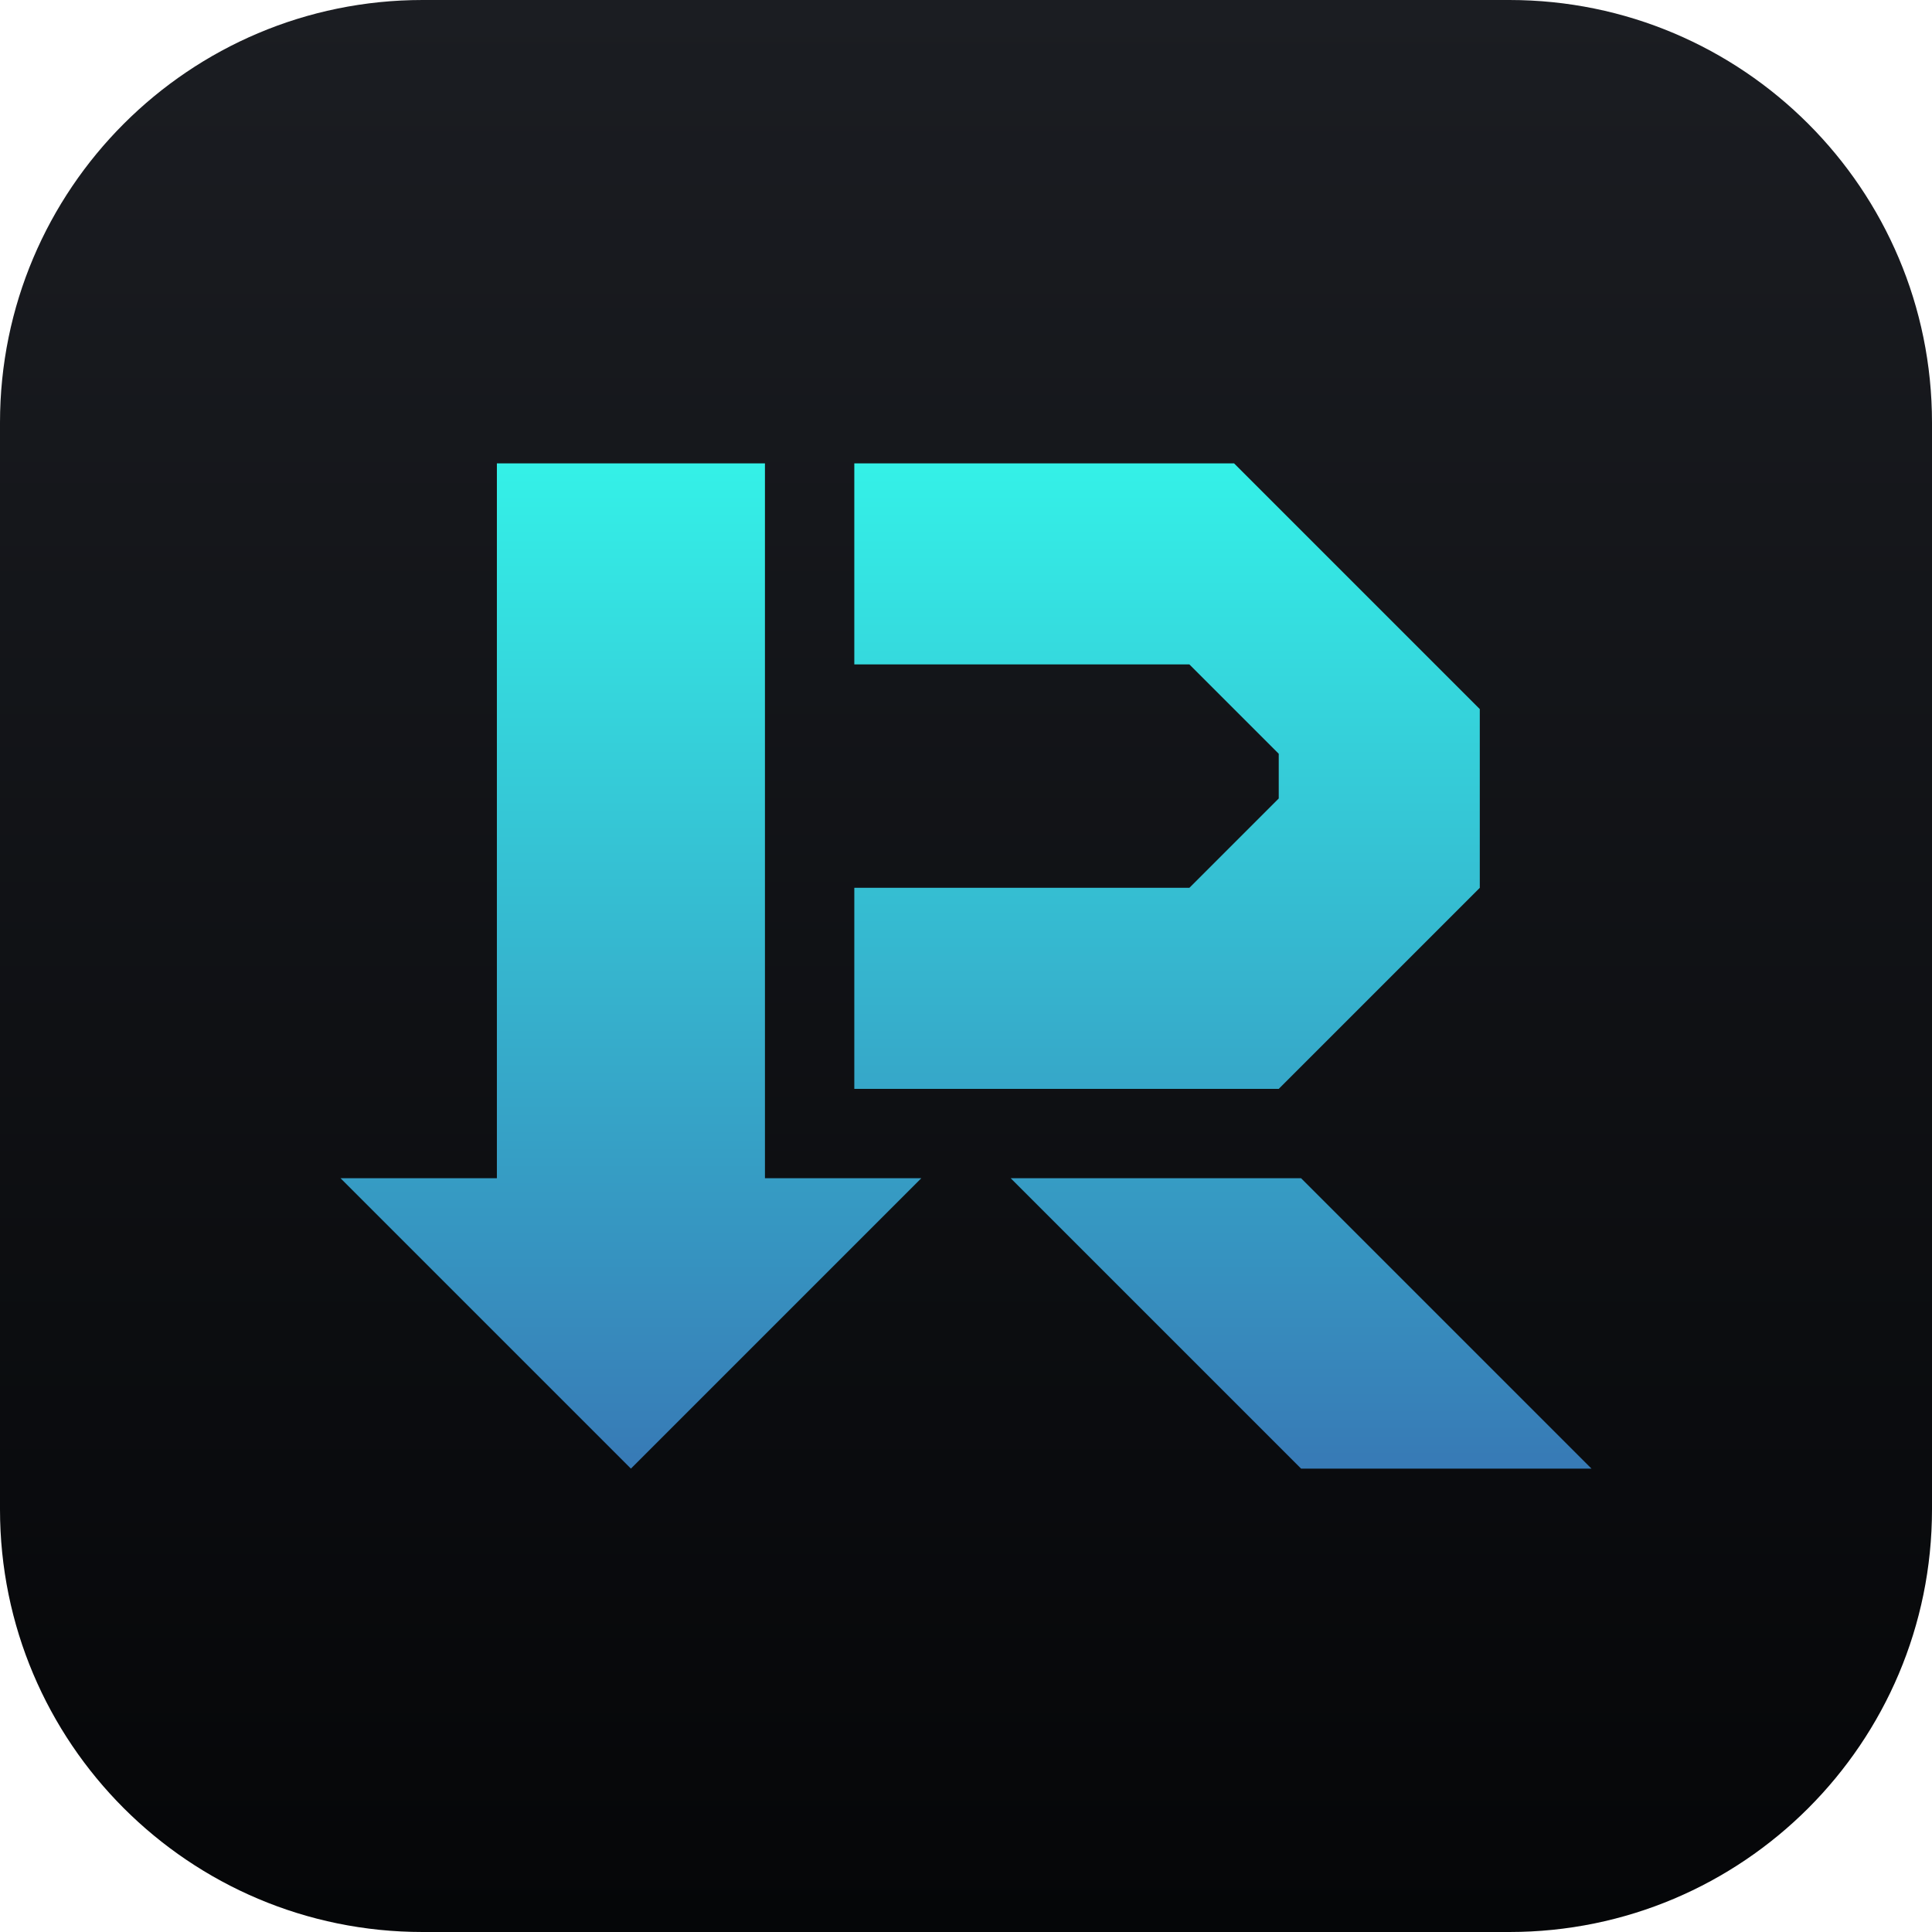
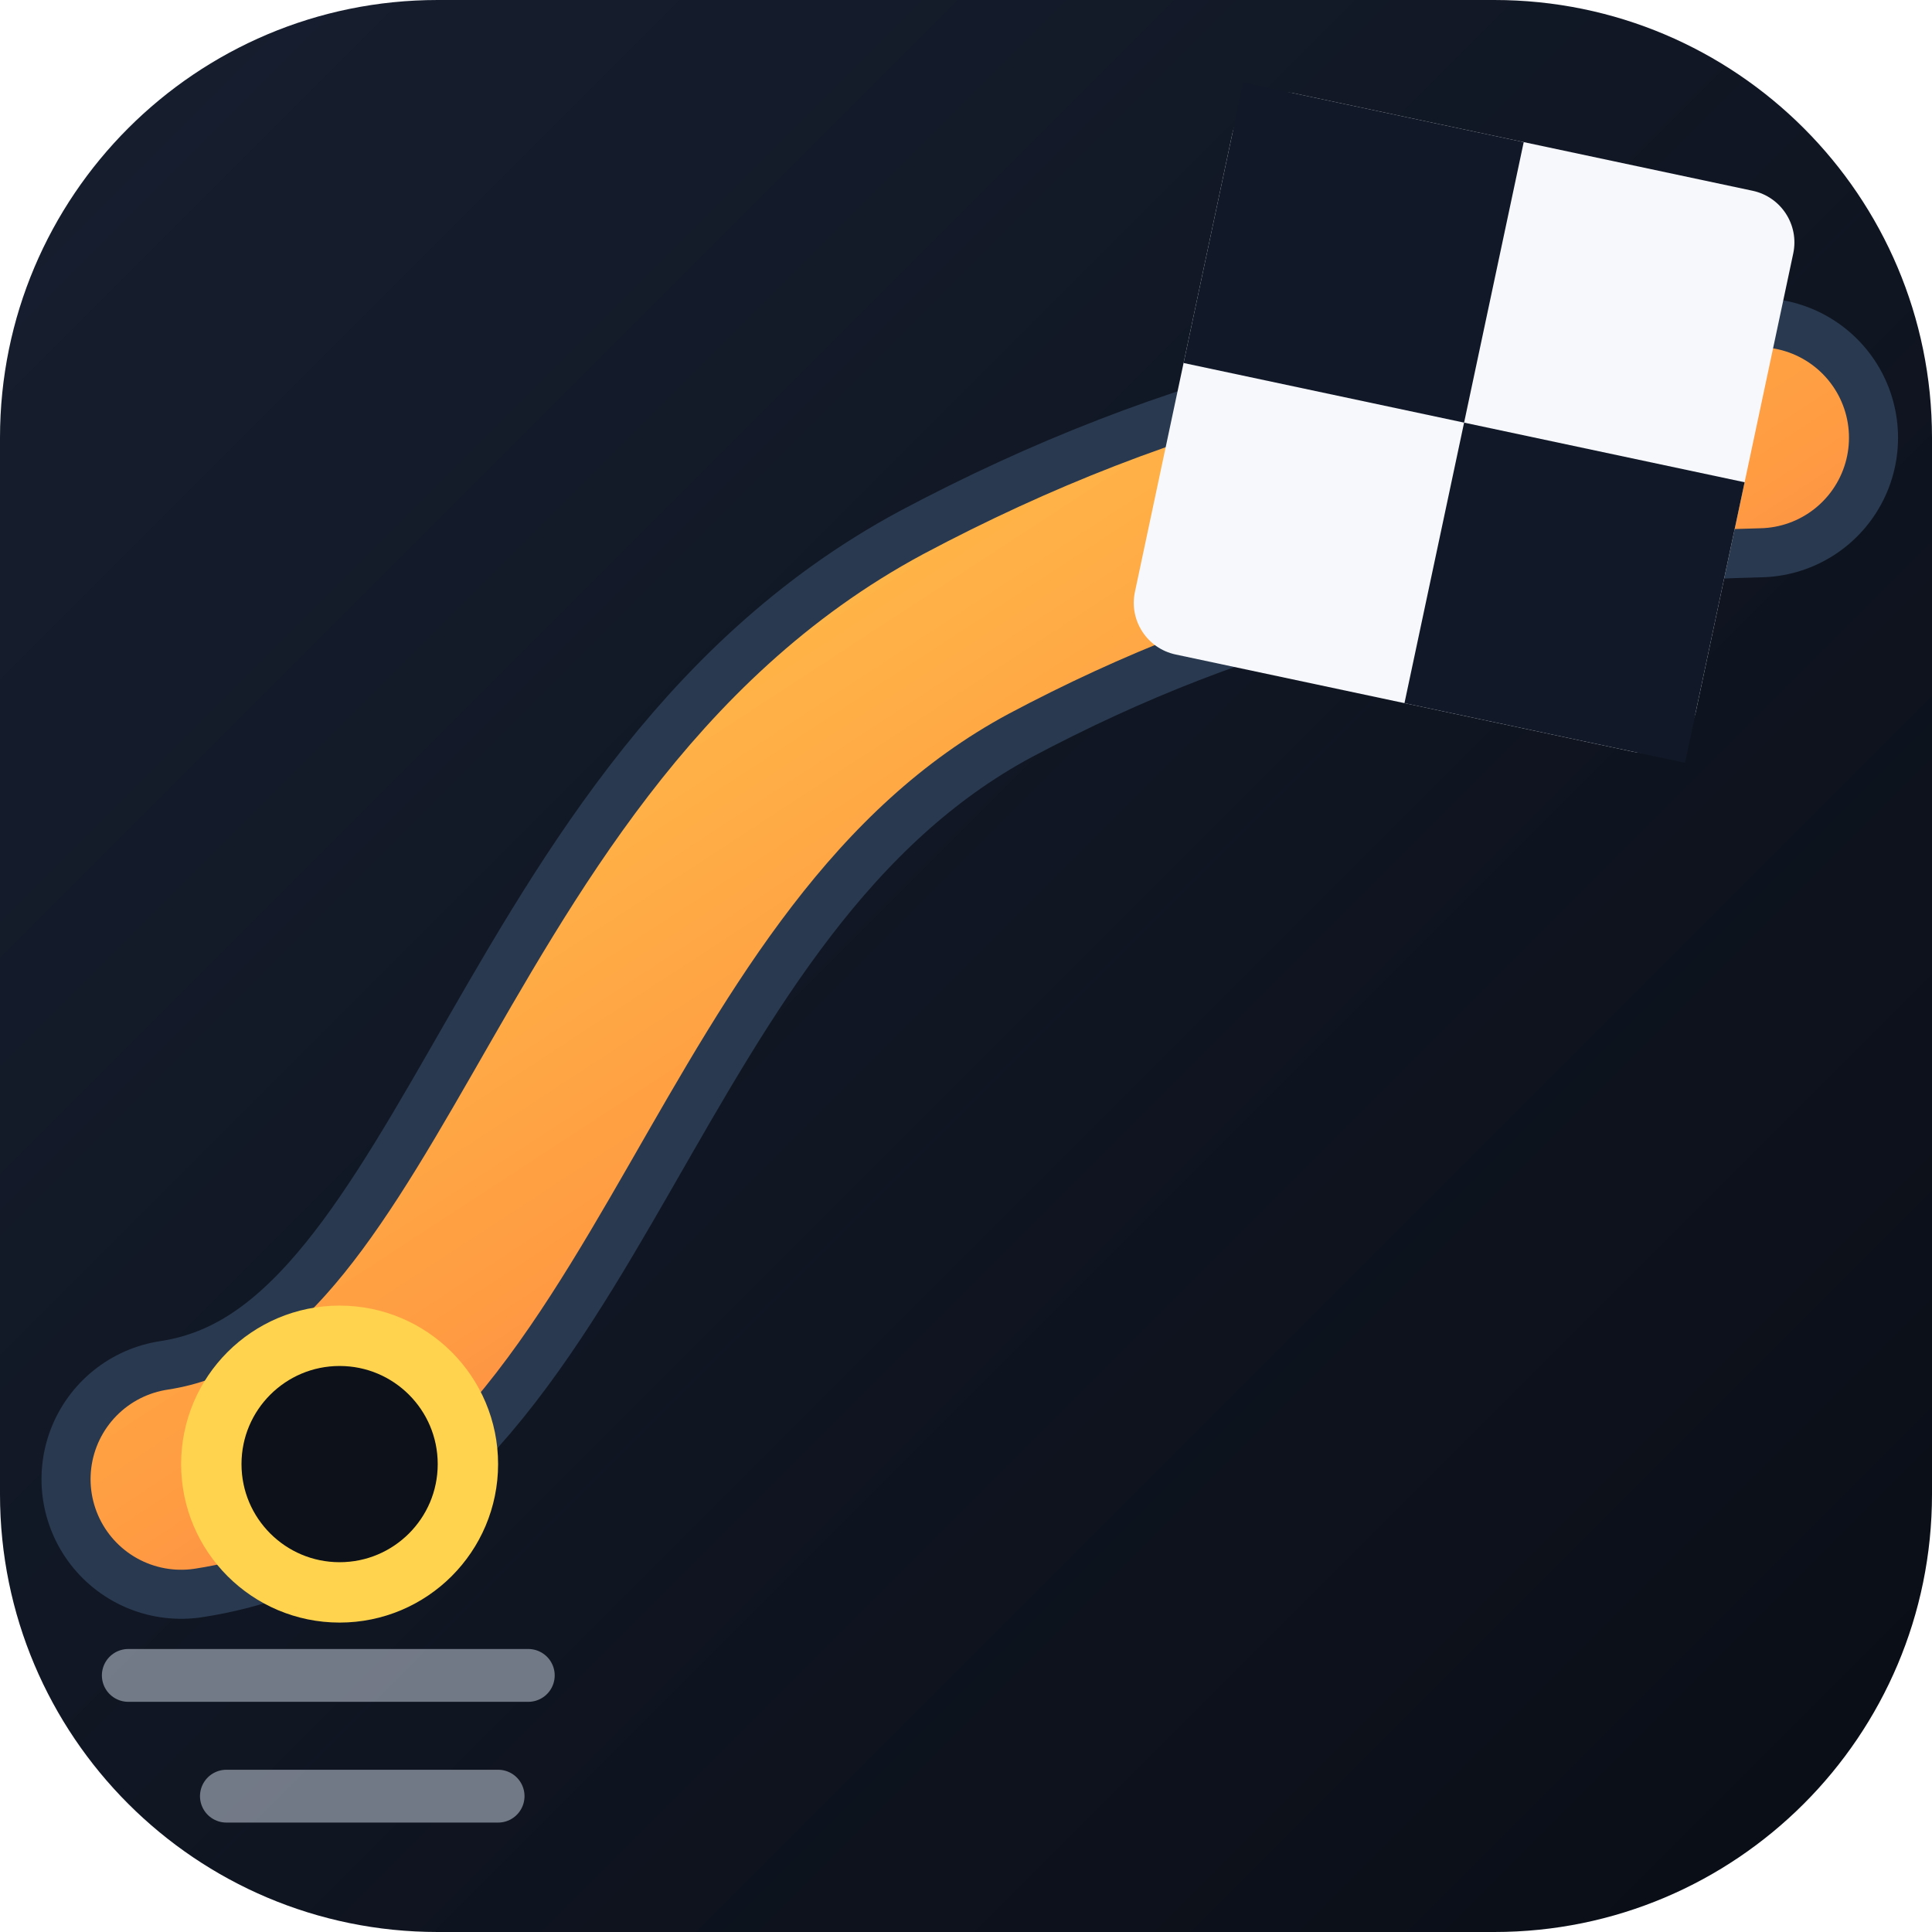
<svg xmlns="http://www.w3.org/2000/svg" viewBox="0 0 256 256">
  <defs>
-     <linearGradient id="tile" x1="0" y1="0" x2="0" y2="256" gradientUnits="userSpaceOnUse">
-       <stop offset="0" stop-color="#1b1d22" />
-       <stop offset="1" stop-color="#050608" />
+     <linearGradient id="bg" x1="0" y1="0" x2="1" y2="1">
+       <stop stop-color="#171f30" />
+       <stop offset="1" stop-color="#090d15" />
    </linearGradient>
-     <linearGradient id="m" x1="0" y1="38" x2="0" y2="218" gradientUnits="userSpaceOnUse">
-       <stop offset="0" stop-color="#34f2e8" />
-       <stop offset="1" stop-color="#377bb6" />
+     <linearGradient id="track" x1="0" y1="0" x2="1" y2="1">
+       <stop stop-color="#ffd34e" />
+       <stop offset=".52" stop-color="#ff9b42" />
+       <stop offset="1" stop-color="#f04b5d" />
    </linearGradient>
  </defs>
-   <rect width="256" height="256" rx="56" fill="url(#tile)" />
-   <g transform="translate(128 128) scale(0.74) translate(-128 -128)">
-     <g fill="url(#m)" transform="translate(4 -2)">
-       <path d="M40 40H88V168H116L64 220L12 168H40Z" />
-       <path d="M104 40H172L216 84V116L180 152H104V116H164L180 100V92L164 76H104Z" />
-       <path d="M132 168H184L236 220H184Z" />
-     </g>
+   <rect width="256" height="256" rx="58" fill="url(#bg)" />
+   <path d="M24 196c46-7 50-83 104-112 32-17 64-25 105-26" fill="none" stroke="#29394f" stroke-width="37" stroke-linecap="round" />
+   <path d="M24 196c46-7 50-83 104-112 32-17 64-25 105-26" fill="none" stroke="url(#track)" stroke-width="24" stroke-linecap="round" />
+   <path d="M17 222h53M30 238h36" stroke="#d5deeb" stroke-width="7" stroke-linecap="round" opacity=".5" />
+   <g transform="translate(156 18) rotate(12 38 38)">
+     <rect width="76" height="76" rx="7" fill="#f7f8fc" />
+     <path d="M0 0h38v38H0zM38 38h38v38H38z" fill="#111827" />
  </g>
+   <circle cx="45" cy="194" r="17" fill="#0d111a" stroke="#ffd34e" stroke-width="8" />
</svg>
